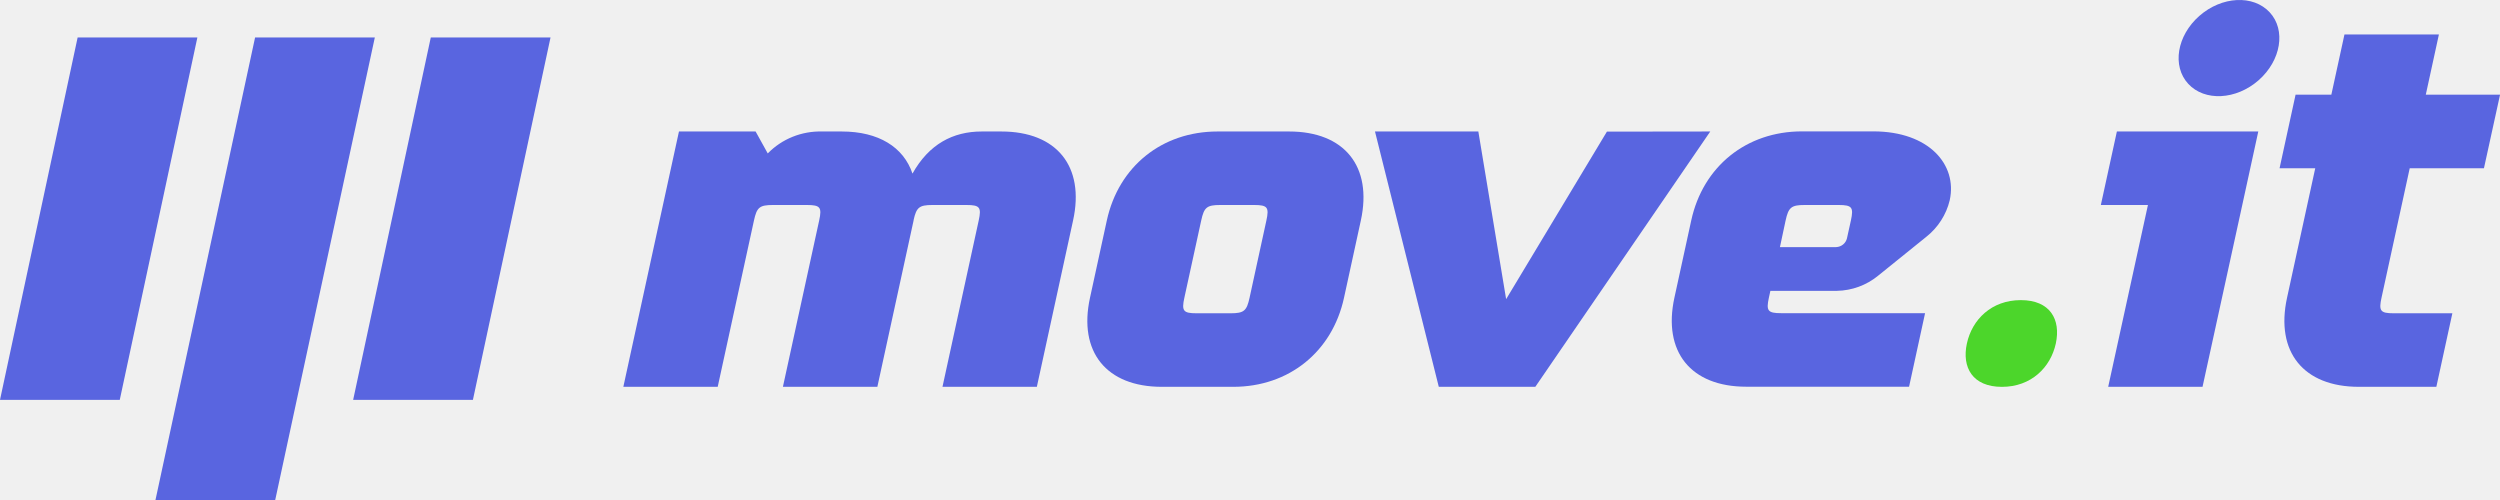
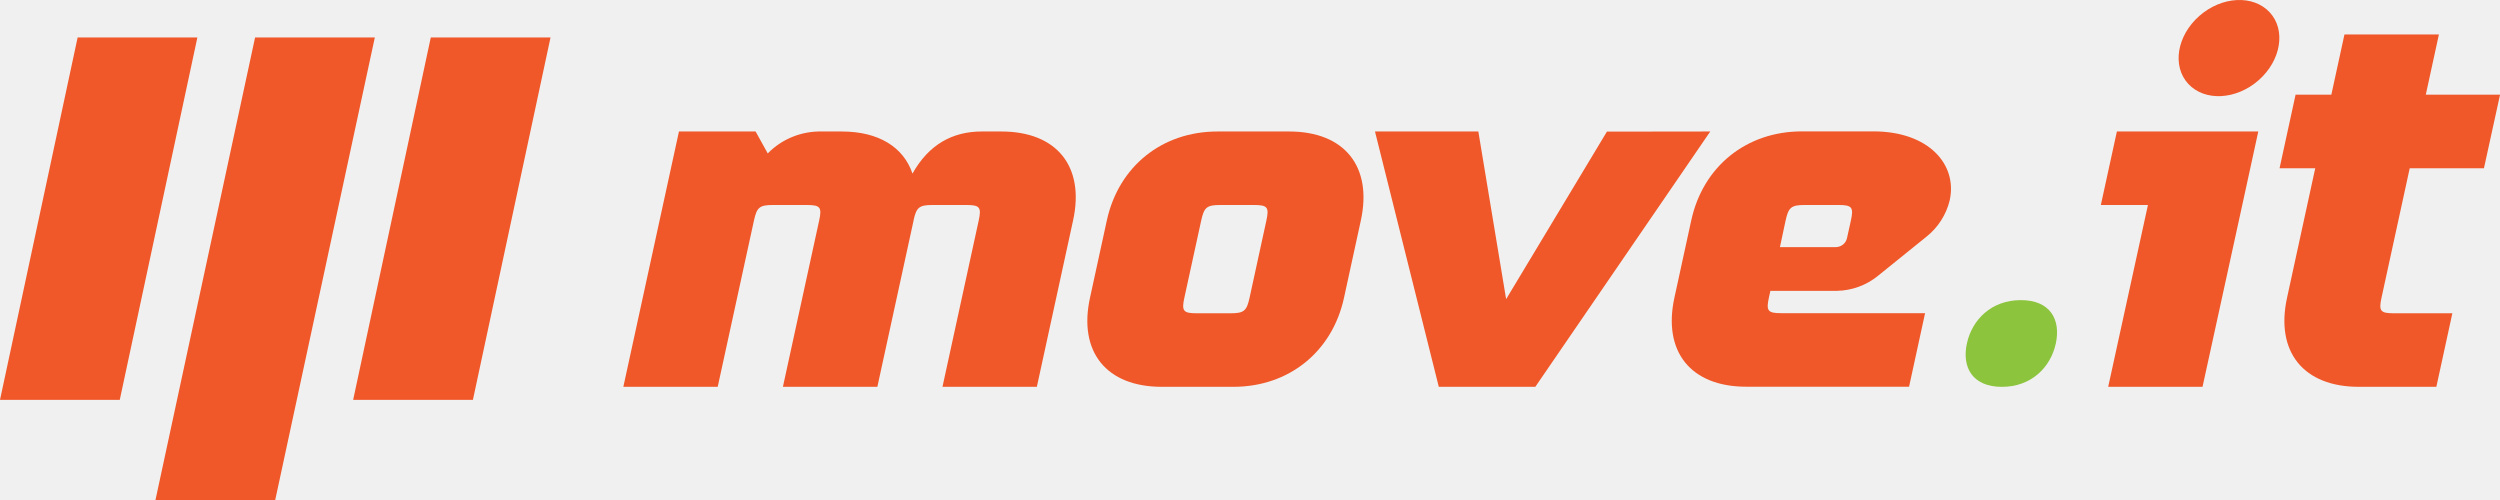
<svg xmlns="http://www.w3.org/2000/svg" width="250" height="50" viewBox="0 0 250 50" fill="none">
  <g clip-path="url(#clip0)">
-     <path d="M107.307 22.049L103.685 38.682H94.248L97.871 22.049C98.155 20.741 97.99 20.5 96.653 20.5H93.246C91.918 20.5 91.639 20.741 91.359 22.015C91.359 22.015 91.359 22.038 91.359 22.049L87.736 38.682H78.291L81.917 22.049C82.201 20.741 82.036 20.5 80.696 20.5H77.289C75.949 20.5 75.68 20.744 75.396 22.049L71.771 38.682H62.334L67.896 13.149H75.561L76.775 15.343C77.475 14.625 78.32 14.058 79.259 13.68C80.197 13.302 81.206 13.121 82.22 13.149H84.176C87.867 13.149 90.356 14.714 91.248 17.359C92.897 14.418 95.287 13.149 98.174 13.149H100.133C105.677 13.149 108.496 16.642 107.307 22.049Z" fill="#5965E0" />
-     <path d="M136.084 22.049L134.4 29.782C133.222 35.189 128.879 38.682 123.329 38.682H116.181C110.639 38.682 107.82 35.187 108.999 29.78L110.682 22.049C111.857 16.642 116.201 13.149 121.753 13.149H128.913C134.443 13.149 137.265 16.642 136.084 22.049ZM126.639 22.049C126.923 20.741 126.758 20.5 125.421 20.5H122.015C120.675 20.5 120.405 20.744 120.121 22.049L118.435 29.78C118.151 31.087 118.318 31.328 119.655 31.328H123.062C124.399 31.328 124.672 31.084 124.956 29.78L126.639 22.049Z" fill="#5965E0" />
-     <path d="M194.975 20.016C194.63 21.467 193.796 22.764 192.607 23.7L187.801 27.578C186.649 28.523 185.199 29.055 183.694 29.084H177.039L176.889 29.768C176.605 31.076 176.77 31.317 178.11 31.317H192.508L190.907 38.671H174.624C169.082 38.671 166.263 35.175 167.441 29.768L169.125 22.038C170.303 16.631 174.646 13.138 180.196 13.138H187.361C192.889 13.149 195.747 16.459 194.975 20.016ZM185.09 22.049C185.374 20.741 185.21 20.5 183.87 20.5H180.463C179.129 20.497 178.845 20.744 178.561 22.049L177.993 24.711H183.614C183.866 24.7 184.108 24.61 184.303 24.454C184.497 24.297 184.634 24.083 184.693 23.844L185.09 22.049Z" fill="#5965E0" />
-     <path d="M205.583 34.347C205.061 36.743 203.122 38.685 200.19 38.685C197.257 38.685 196.167 36.746 196.689 34.347C197.212 31.948 199.151 30.012 202.083 30.012C205.016 30.012 206.097 31.948 205.583 34.347Z" fill="#4CD62B" />
-     <path d="M225.829 13.149L224.228 20.497L220.254 38.679H210.82L214.795 20.497H210.085L211.689 13.146L225.829 13.149ZM218.823 8.382C217.188 6.609 217.687 3.568 219.933 1.593C222.178 -0.382 225.327 -0.543 226.97 1.233C228.614 3.008 228.106 6.05 225.86 8.025C223.615 9.999 220.461 10.16 218.823 8.382Z" fill="#5965E0" />
-     <path d="M240.972 16.825L238.15 29.78C237.866 31.087 238.031 31.328 239.368 31.328H245.236L243.635 38.682H235.888C230.346 38.682 227.525 35.187 228.703 29.78L231.524 16.825H227.956L229.557 9.47H233.134L234.446 3.449H243.89L242.579 9.47H250.005L248.395 16.825H240.972Z" fill="#5965E0" />
-     <path d="M25.509 3.745H37.483L27.521 50H15.547L25.509 3.745Z" fill="#5965E0" />
-     <path d="M43.079 3.745H55.053L47.291 39.987H35.315L43.079 3.745Z" fill="#5965E0" />
-     <path d="M7.764 3.745H19.738L11.976 39.987H-0L7.764 3.745Z" fill="#5965E0" />
-     <path d="M171.027 13.149L153.531 38.682H143.879L137.498 13.149H147.834L150.613 29.915L160.691 13.163L171.027 13.149Z" fill="#5965E0" />
+     <path d="M107.307 22.049L103.685 38.682H94.248L97.871 22.049C98.155 20.741 97.99 20.5 96.653 20.5H93.246C91.918 20.5 91.639 20.741 91.359 22.015C91.359 22.015 91.359 22.038 91.359 22.049L87.736 38.682H78.291L81.917 22.049C82.201 20.741 82.036 20.5 80.696 20.5H77.289C75.949 20.5 75.68 20.744 75.396 22.049L71.771 38.682H62.334L67.896 13.149H75.561L76.775 15.343C77.475 14.625 78.32 14.058 79.259 13.68C80.197 13.302 81.206 13.121 82.22 13.149H84.176C87.867 13.149 90.356 14.714 91.248 17.359C92.897 14.418 95.287 13.149 98.174 13.149H100.133C105.677 13.149 108.496 16.642 107.307 22.049Z" fill="#F05829" />
+     <path d="M136.084 22.049L134.4 29.782C133.222 35.189 128.879 38.682 123.329 38.682H116.181C110.639 38.682 107.82 35.187 108.999 29.78L110.682 22.049C111.857 16.642 116.201 13.149 121.753 13.149H128.913C134.443 13.149 137.265 16.642 136.084 22.049ZM126.639 22.049C126.923 20.741 126.758 20.5 125.421 20.5H122.015C120.675 20.5 120.405 20.744 120.121 22.049L118.435 29.78C118.151 31.087 118.318 31.328 119.655 31.328H123.062C124.399 31.328 124.672 31.084 124.956 29.78L126.639 22.049Z" fill="#F05829" />
+     <path d="M194.975 20.016C194.63 21.467 193.796 22.764 192.607 23.7L187.801 27.578C186.649 28.523 185.199 29.055 183.694 29.084H177.039L176.889 29.768C176.605 31.076 176.77 31.317 178.11 31.317H192.508L190.907 38.671H174.624C169.082 38.671 166.263 35.175 167.441 29.768L169.125 22.038C170.303 16.631 174.646 13.138 180.196 13.138H187.361C192.889 13.149 195.747 16.459 194.975 20.016ZM185.09 22.049C185.374 20.741 185.21 20.5 183.87 20.5H180.463C179.129 20.497 178.845 20.744 178.561 22.049L177.993 24.711H183.614C183.866 24.7 184.108 24.61 184.303 24.454C184.497 24.297 184.634 24.083 184.693 23.844L185.09 22.049Z" fill="#F05829" />
+     <path d="M205.583 34.347C205.061 36.743 203.122 38.685 200.19 38.685C197.257 38.685 196.167 36.746 196.689 34.347C197.212 31.948 199.151 30.012 202.083 30.012C205.016 30.012 206.097 31.948 205.583 34.347Z" fill="#8CC43E" />
+     <path d="M225.829 13.149L224.228 20.497L220.254 38.679H210.82L214.795 20.497H210.085L211.689 13.146L225.829 13.149ZM218.823 8.382C217.188 6.609 217.687 3.568 219.933 1.593C222.178 -0.382 225.327 -0.543 226.97 1.233C228.614 3.008 228.106 6.05 225.86 8.025C223.615 9.999 220.461 10.16 218.823 8.382Z" fill="#F05829" />
+     <path d="M240.972 16.825L238.15 29.78C237.866 31.087 238.031 31.328 239.368 31.328H245.236L243.635 38.682H235.888C230.346 38.682 227.525 35.187 228.703 29.78L231.524 16.825H227.956L229.557 9.47H233.134L234.446 3.449H243.89L242.579 9.47H250.005L248.395 16.825H240.972Z" fill="#F05829" />
+     <path d="M25.509 3.745H37.483L27.521 50H15.547L25.509 3.745Z" fill="#F05829" />
+     <path d="M43.079 3.745H55.053L47.291 39.987H35.315L43.079 3.745Z" fill="#F05829" />
+     <path d="M7.764 3.745H19.738L11.976 39.987H-0L7.764 3.745Z" fill="#F05829" />
+     <path d="M171.027 13.149L153.531 38.682H143.879L137.498 13.149H147.834L150.613 29.915L160.691 13.163L171.027 13.149Z" fill="#F05829" />
  </g>
  <defs>
    <clipPath id="clip0">
      <rect width="250" height="50" fill="white" />
    </clipPath>
  </defs>
</svg>
